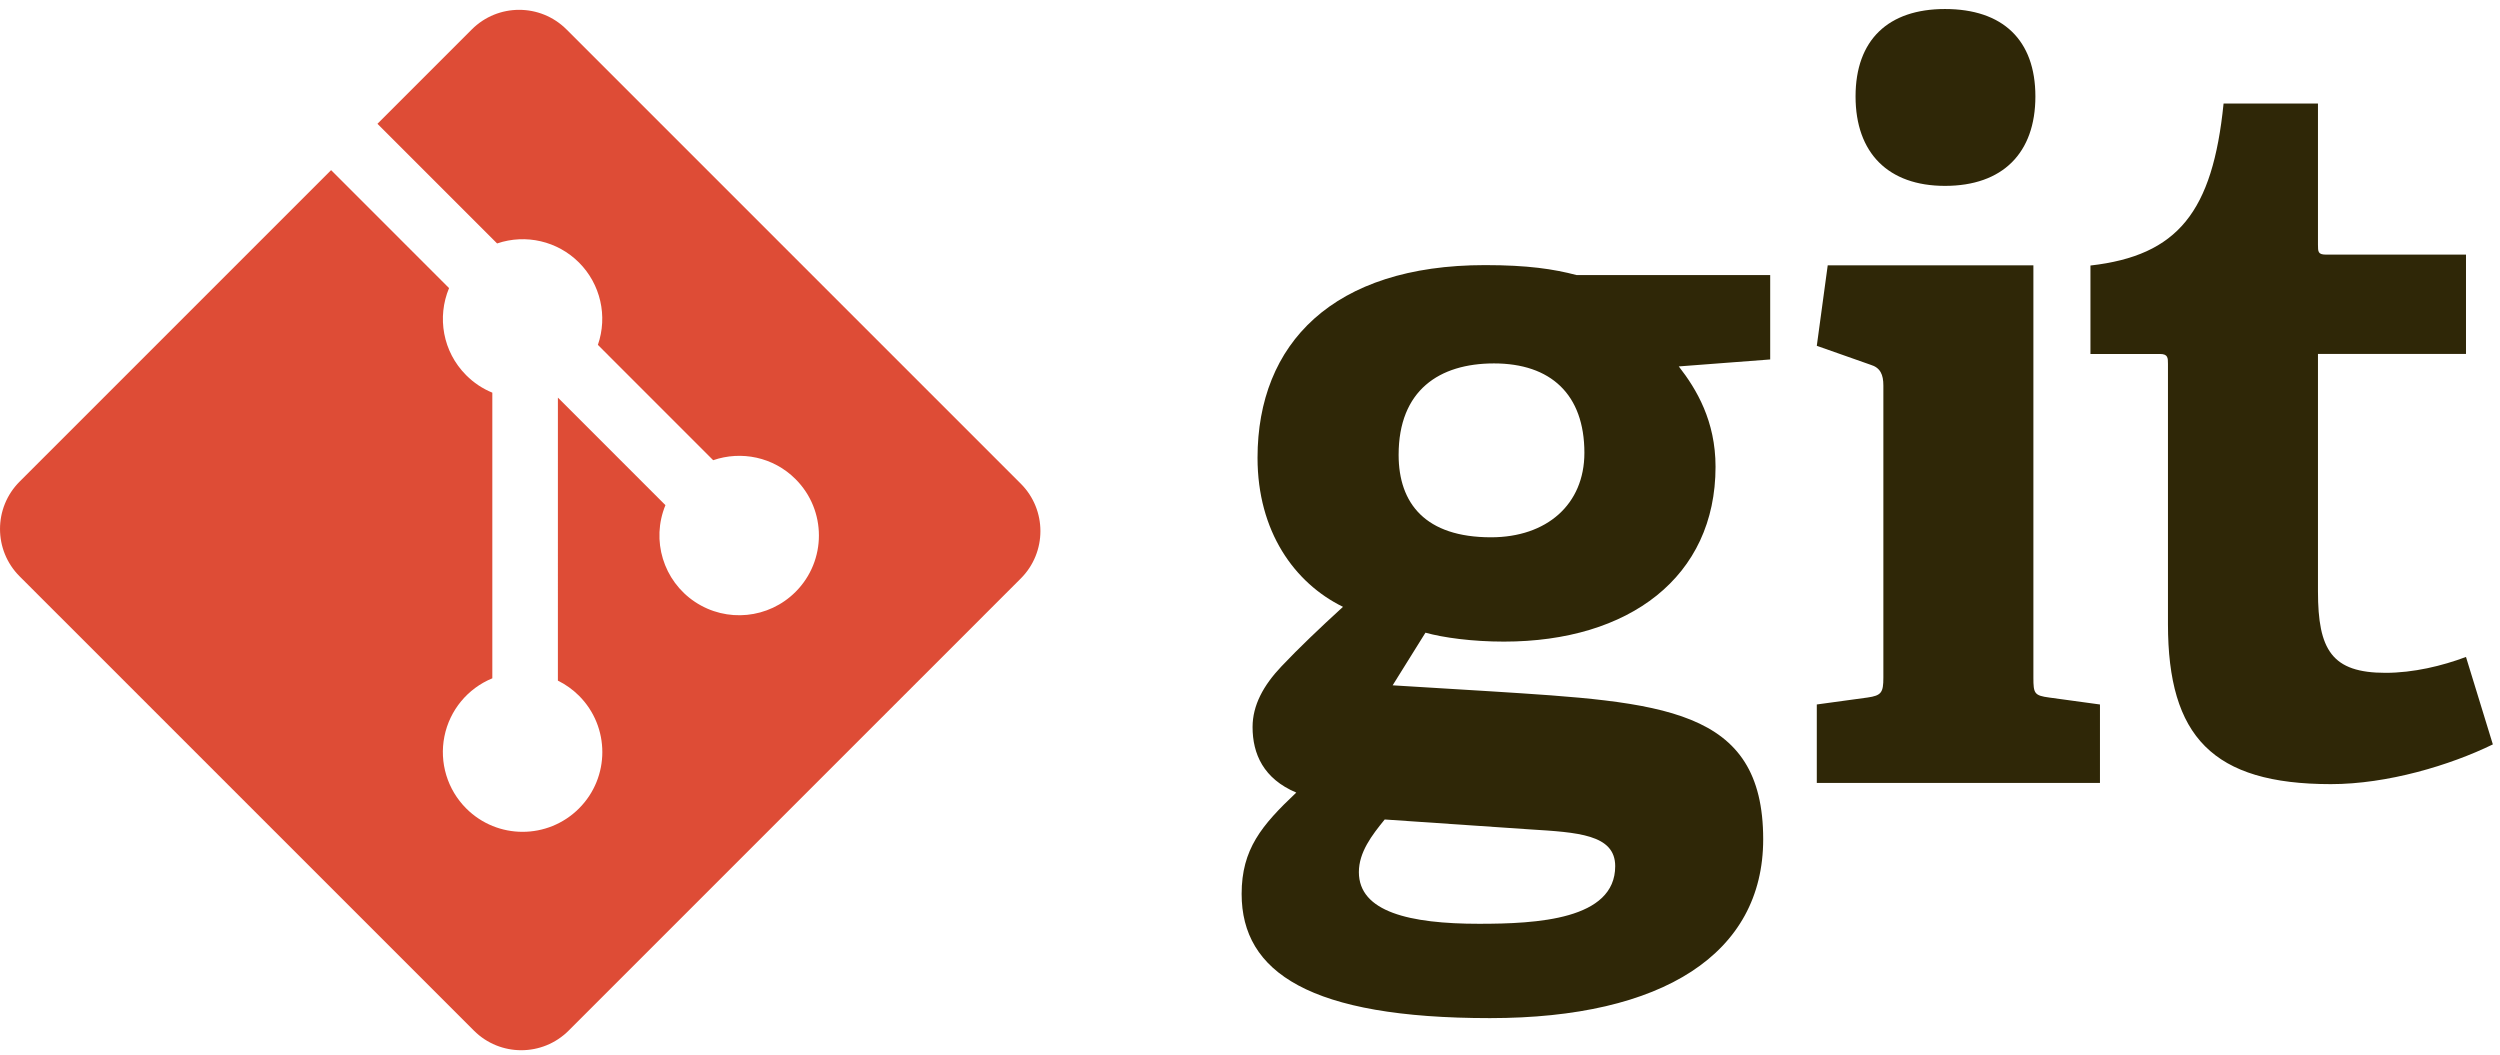
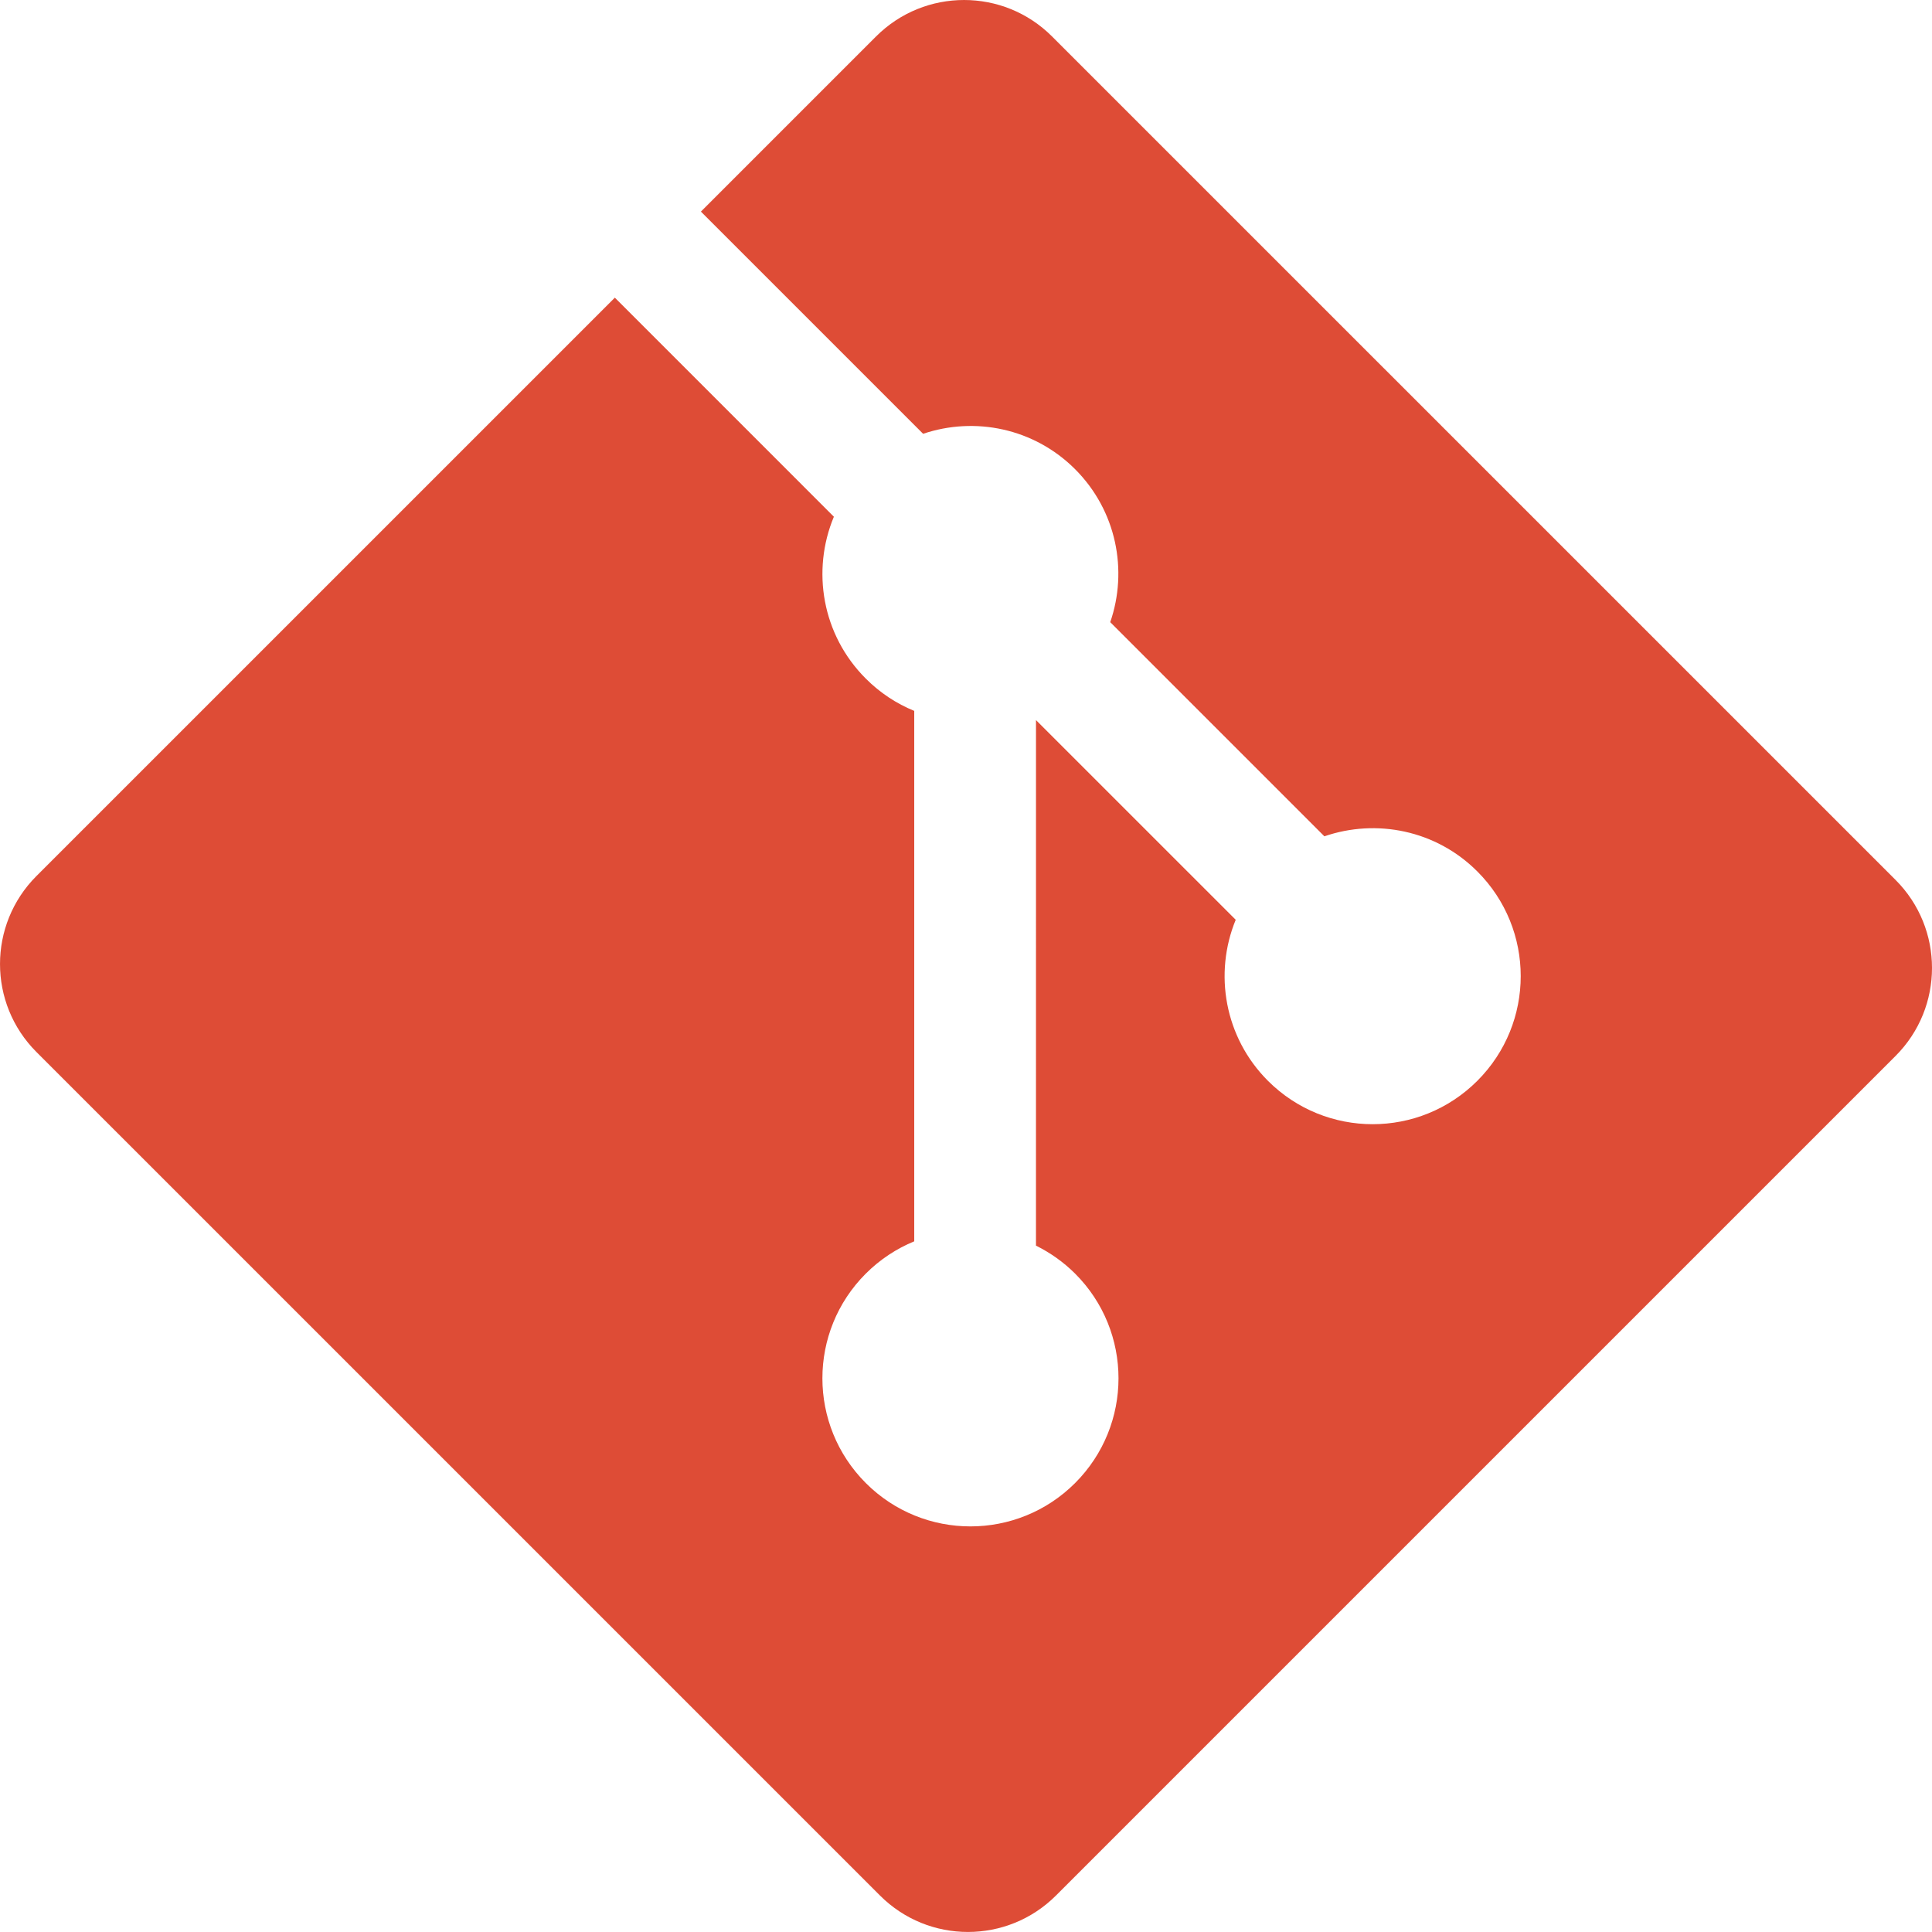
- <svg xmlns="http://www.w3.org/2000/svg" width="2500" height="1055" viewBox="0 0 256 108" preserveAspectRatio="xMinYMin meet">
-   <path d="M152.984 37.214c-5.597 0-9.765 2.748-9.765 9.362 0 4.983 2.747 8.443 9.463 8.443 5.693 0 9.56-3.355 9.56-8.65 0-6-3.46-9.155-9.258-9.155zm-11.19 46.701c-1.325 1.625-2.645 3.353-2.645 5.39 0 4.067 5.186 5.291 12.31 5.291 5.9 0 13.938-.414 13.938-5.9 0-3.261-3.867-3.462-8.753-3.768l-14.85-1.013zm30.113-46.394c1.828 2.34 3.764 5.597 3.764 10.276 0 11.292-8.851 17.904-21.667 17.904-3.259 0-6.209-.406-8.038-.914l-3.359 5.39 9.969.61c17.602 1.122 27.975 1.632 27.975 15.157 0 11.702-10.272 18.311-27.975 18.311-18.413 0-25.433-4.68-25.433-12.716 0-4.578 2.035-7.015 5.596-10.378-3.358-1.419-4.476-3.961-4.476-6.71 0-2.24 1.118-4.273 2.952-6.208 1.83-1.93 3.864-3.865 6.306-6.103-4.984-2.442-8.75-7.732-8.75-15.262 0-11.697 7.733-19.731 23.295-19.731 4.376 0 7.022.402 9.362 1.017h19.84v8.644l-9.361.713zM199.166 19.034c-5.8 0-9.157-3.36-9.157-9.161 0-5.793 3.356-8.95 9.157-8.95 5.9 0 9.258 3.157 9.258 8.95 0 5.801-3.357 9.161-9.258 9.161zM186.04 80.171v-8.033l5.19-.71c1.425-.205 1.627-.509 1.627-2.038V39.48c0-1.116-.304-1.832-1.325-2.134l-5.492-1.935 1.118-8.238h21.061V69.39c0 1.63.098 1.833 1.629 2.039l5.188.71v8.032H186.04zM255.267 76.227c-4.376 2.135-10.785 4.068-16.586 4.068-12.106 0-16.682-4.878-16.682-16.38V37.264c0-.61 0-1.017-.817-1.017h-7.12V27.19c8.955-1.02 12.513-5.496 13.632-16.585h9.666v14.45c0 .71 0 1.017.815 1.017h14.343v10.173H237.36v24.313c0 6.002 1.426 8.34 6.917 8.34 2.852 0 5.799-.71 8.24-1.626l2.75 8.954" fill="#2F2707" />
-   <path d="M104.529 49.53L58.013 3.017a6.86 6.86 0 0 0-9.703 0l-9.659 9.66 12.253 12.252a8.145 8.145 0 0 1 8.383 1.953 8.157 8.157 0 0 1 1.936 8.434L73.03 47.125c2.857-.984 6.154-.347 8.435 1.938a8.161 8.161 0 0 1 0 11.545 8.164 8.164 0 0 1-13.324-8.88L57.129 40.716l-.001 28.98a8.248 8.248 0 0 1 2.159 1.544 8.164 8.164 0 0 1 0 11.547c-3.19 3.19-8.36 3.19-11.545 0a8.164 8.164 0 0 1 2.672-13.328v-29.25a8.064 8.064 0 0 1-2.672-1.782c-2.416-2.413-2.997-5.958-1.759-8.925l-12.078-12.08L2.011 49.314a6.863 6.863 0 0 0 0 9.706l46.516 46.514a6.862 6.862 0 0 0 9.703 0l46.299-46.297a6.866 6.866 0 0 0 0-9.707" fill="#DE4C36" />
+ <svg xmlns="http://www.w3.org/2000/svg" width="256px" height="256px" viewBox="0 0 256 256" version="1.1" preserveAspectRatio="xMidYMid">
+   <g>
+     <path d="M251.172,116.594 L139.399,4.828 C132.966,-1.609 122.526,-1.609 116.085,4.828 L92.875,28.038 L122.318,57.481 C129.16,55.169 137.006,56.72 142.46,62.174 C147.941,67.663 149.48,75.576 147.112,82.44 L175.487,110.816 C182.352,108.451 190.273,109.981 195.756,115.473 C203.419,123.133 203.419,135.548 195.756,143.213 C188.091,150.879 175.675,150.879 168.007,143.213 C162.243,137.444 160.819,128.978 163.738,121.877 L137.275,95.415 L137.272,165.052 C139.14,165.979 140.904,167.212 142.46,168.763 C150.123,176.423 150.123,188.838 142.46,196.509 C134.795,204.171 122.374,204.171 114.72,196.509 C107.057,188.838 107.057,176.423 114.72,168.763 C116.613,166.872 118.804,165.443 121.141,164.482 L121.141,94.196 C118.804,93.241 116.616,91.819 114.72,89.915 C108.914,84.117 107.518,75.598 110.493,68.469 L81.471,39.442 L4.831,116.077 C-1.609,122.52 -1.609,132.961 4.831,139.399 L116.605,251.167 C123.04,257.605 133.478,257.605 139.921,251.167 L251.172,139.918 C257.61,133.478 257.61,123.031 251.172,116.594" fill="#DE4C36" />
+   </g>
</svg>
